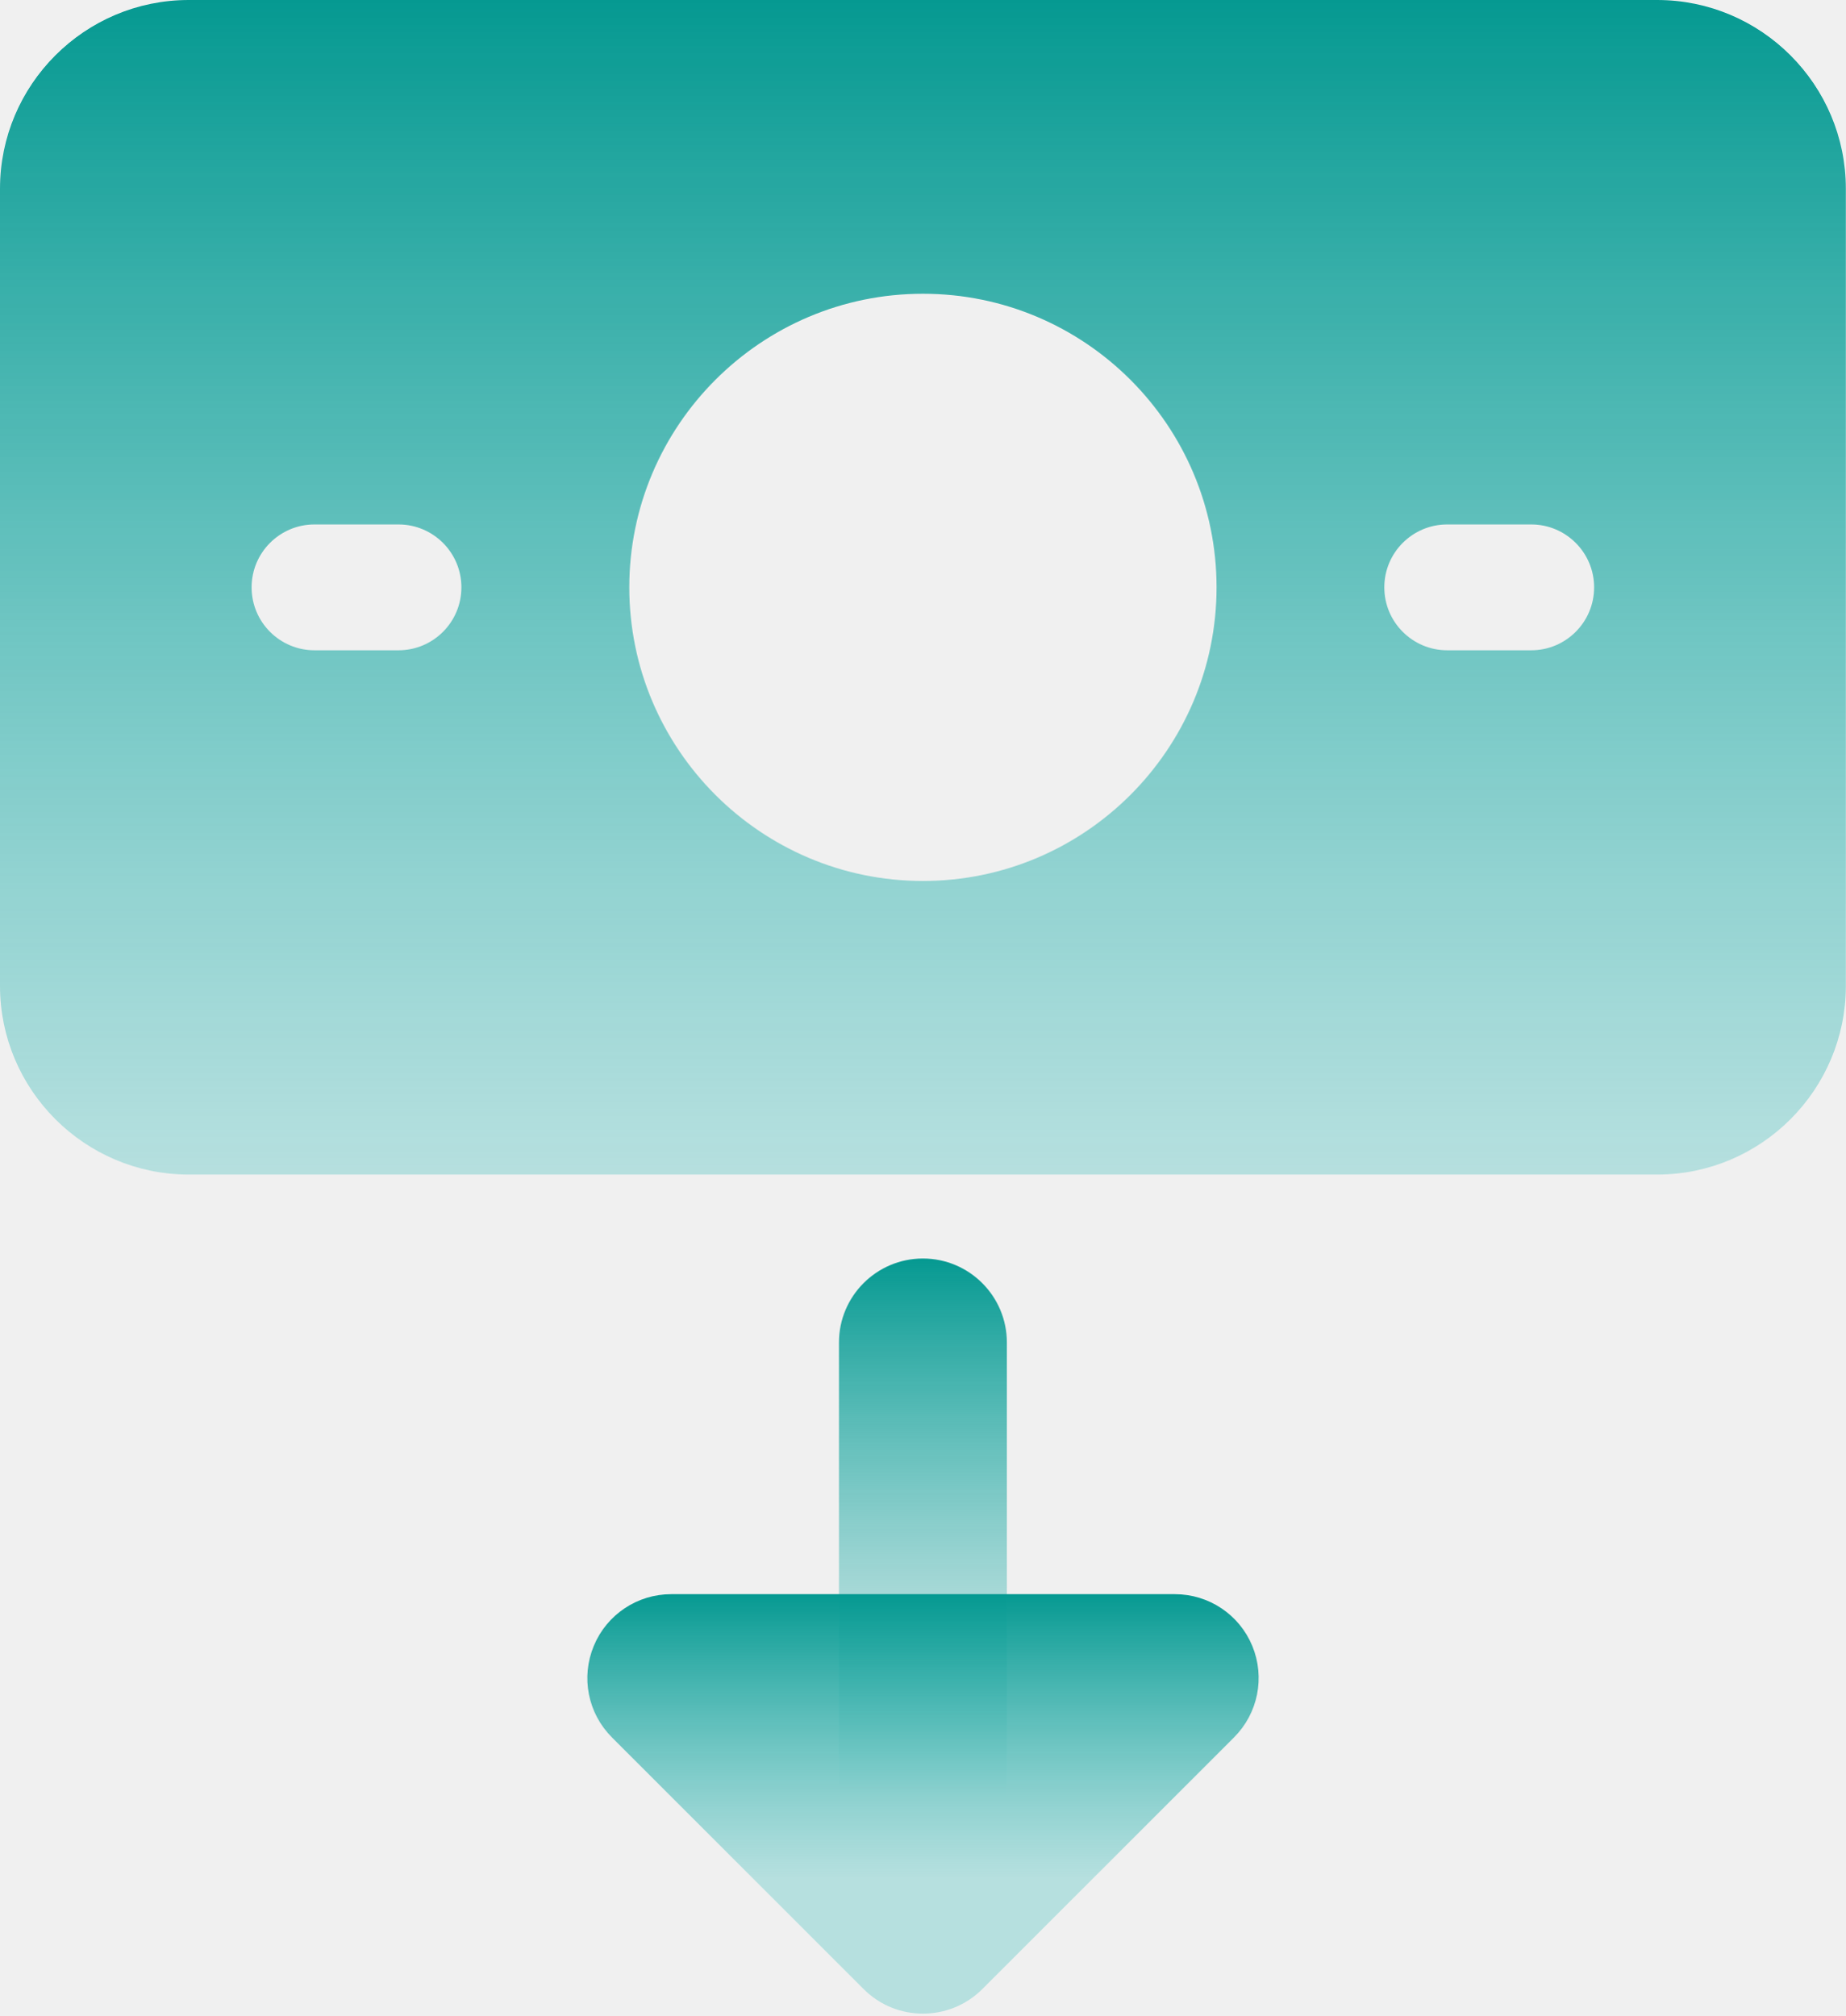
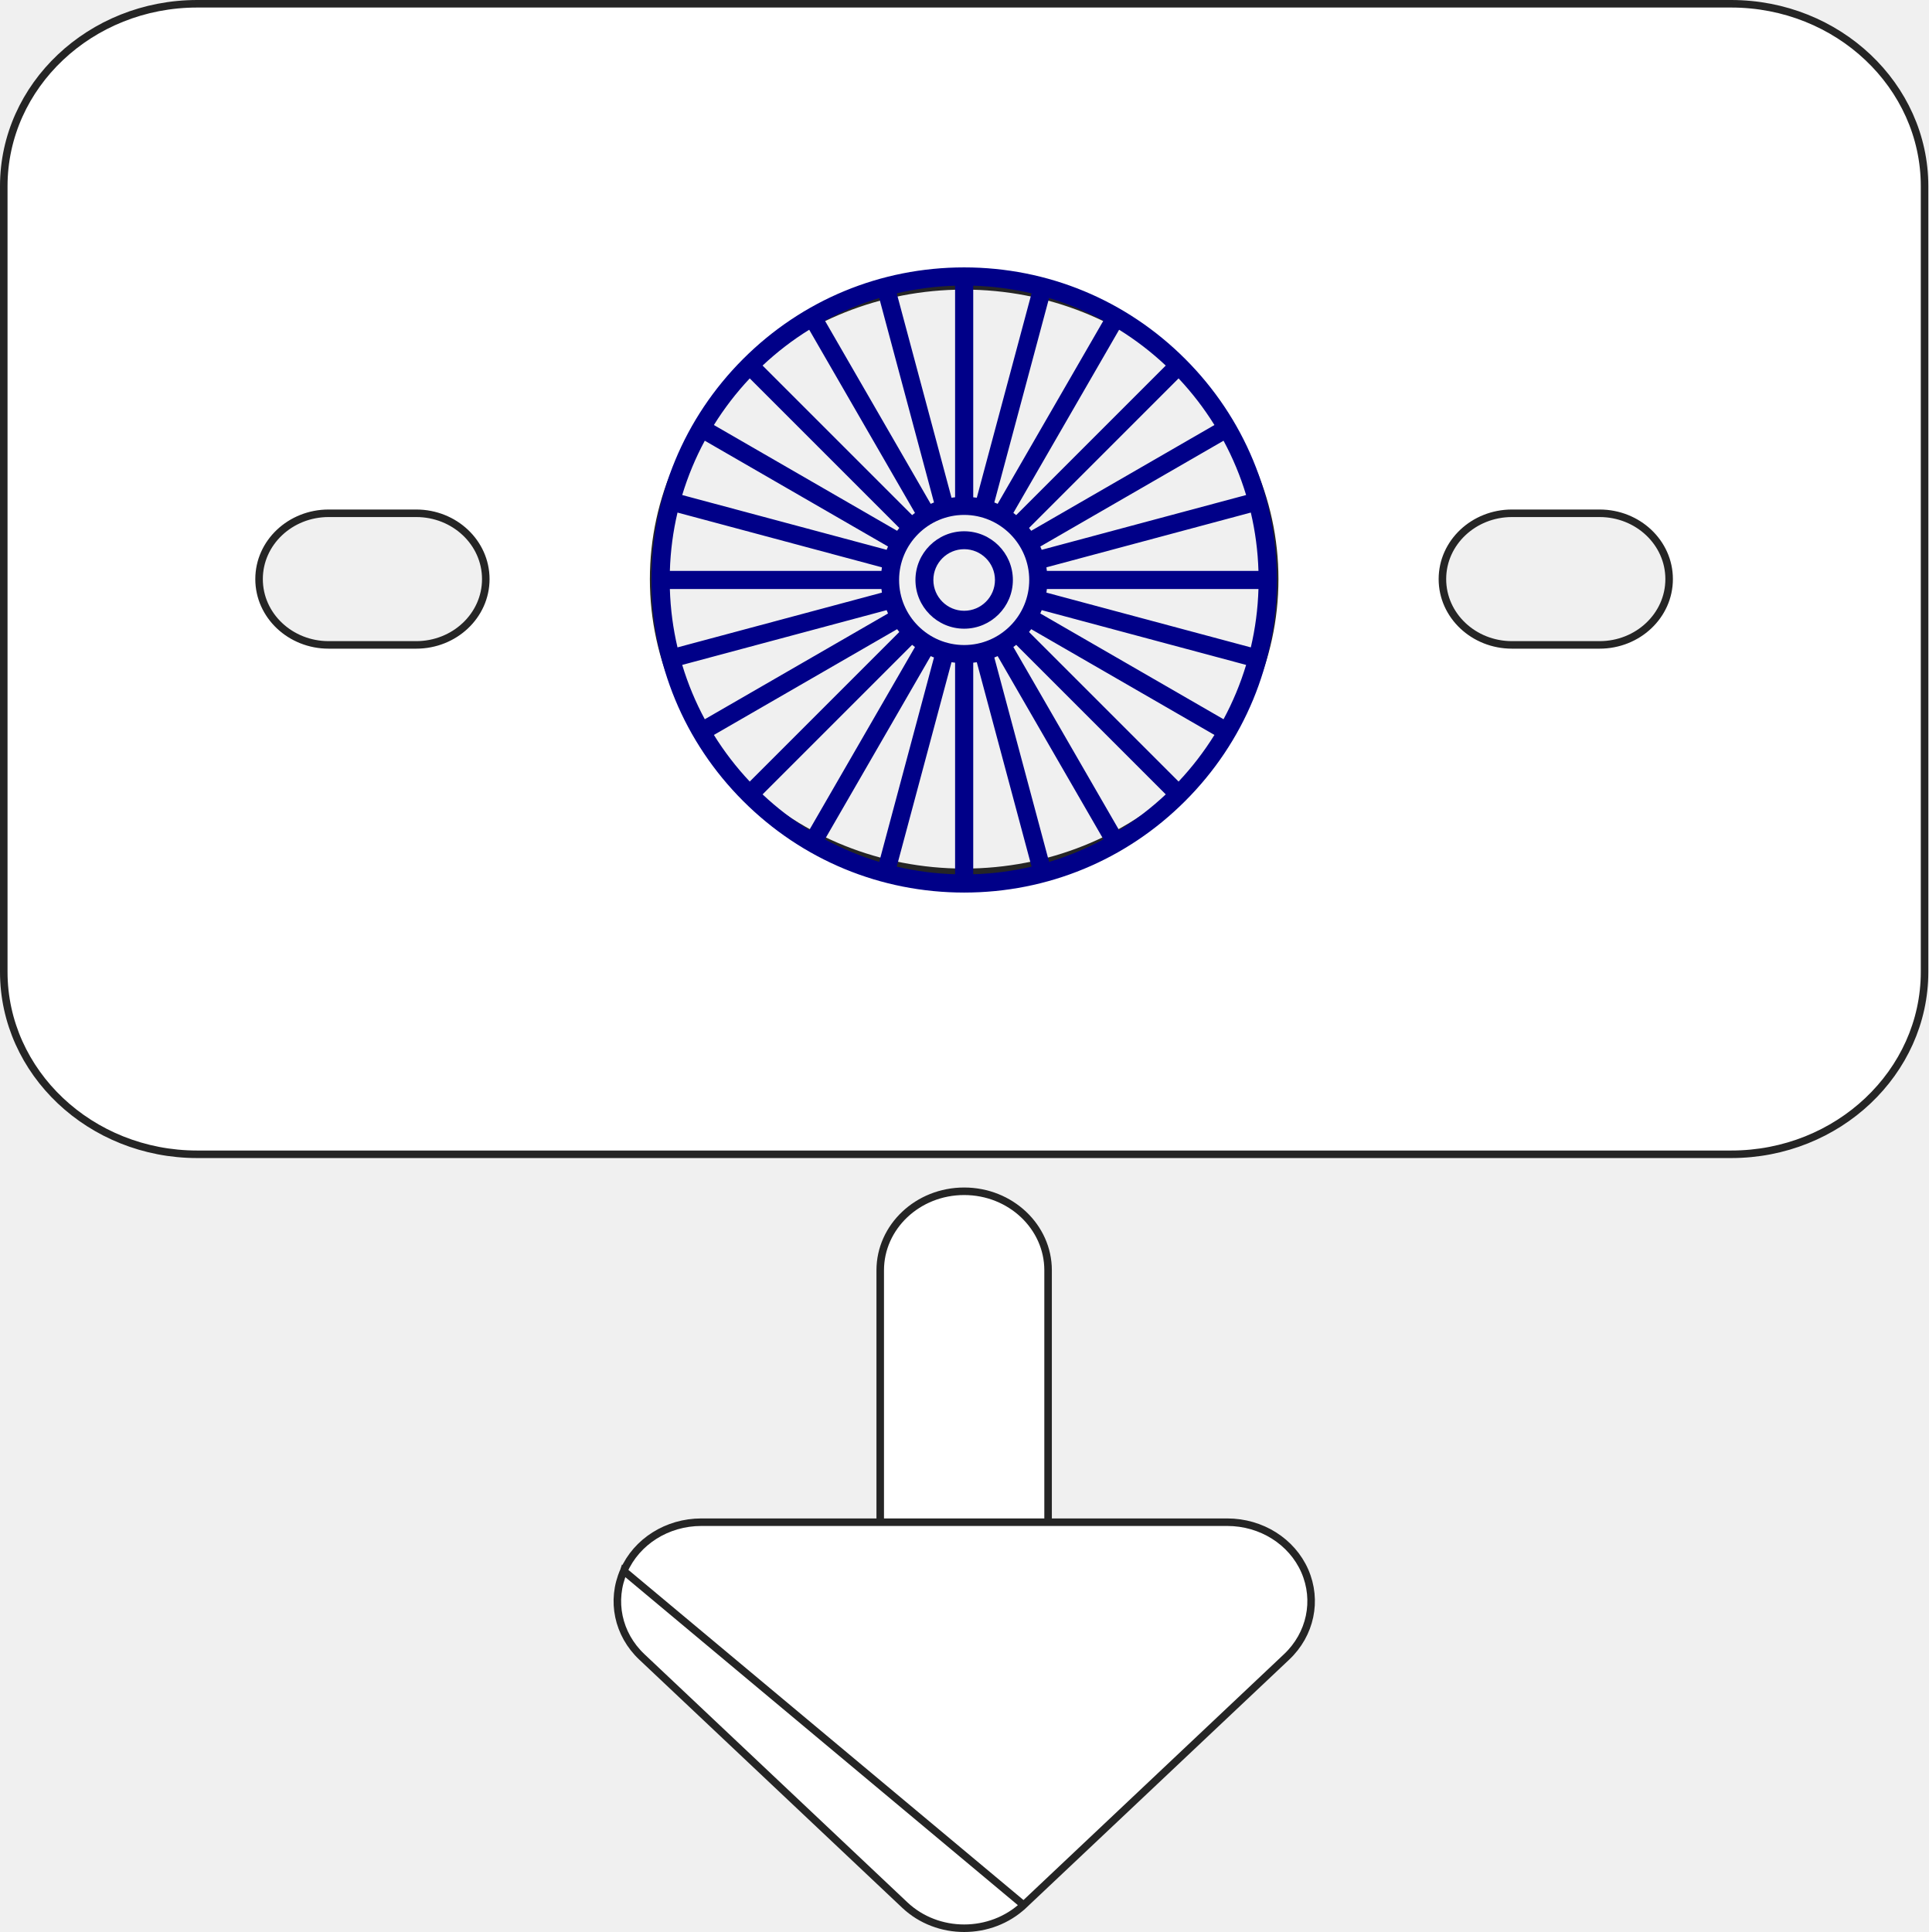
- <svg xmlns="http://www.w3.org/2000/svg" width="512" height="559" viewBox="0 0 512 559" fill="none">
-   <path d="M512 273.455V52.366C512 23.495 488.505 0 459.634 0H52.366C23.495 0 0 23.495 0 52.366V273.455C0 302.326 23.495 325.821 52.366 325.821H459.669C488.505 325.821 512 302.326 512 273.455V273.455ZM127.983 162.928C127.983 172.563 120.163 180.383 110.527 180.383H87.242C77.606 180.383 69.787 172.563 69.787 162.928C69.787 153.293 77.606 145.473 87.242 145.473H110.527C120.163 145.473 127.983 153.293 127.983 162.928ZM337.447 162.928C337.447 207.823 300.93 244.375 256 244.375C211.07 244.375 174.553 207.823 174.553 162.928C174.553 118.033 211.07 81.481 256 81.481C300.93 81.481 337.447 117.998 337.447 162.928ZM442.179 162.928C442.179 172.563 434.359 180.383 424.723 180.383H401.438C391.803 180.383 383.983 172.563 383.983 162.928C383.983 153.293 391.803 145.473 401.438 145.473H424.723C434.359 145.473 442.179 153.293 442.179 162.928Z" fill="url(#paint0_linear)" />
-   <path d="M255.999 349.107C268.846 349.107 279.284 359.545 279.284 372.392V517.865C279.284 530.712 268.881 541.151 255.999 541.151C243.152 541.151 232.713 530.712 232.713 517.865V372.392C232.713 359.545 243.152 349.107 255.999 349.107Z" fill="url(#paint1_linear)" />
-   <path d="M169.735 481.942L239.556 551.763C248.633 560.84 263.365 560.84 272.477 551.763L342.298 481.942C348.966 475.274 350.956 465.289 347.36 456.562C343.764 447.869 335.281 442.213 325.855 442.213H186.213C176.787 442.213 168.303 447.869 164.708 456.562C161.077 465.289 163.067 475.274 169.735 481.942V481.942Z" fill="url(#paint2_linear)" />
-   <defs>
-     <linearGradient id="paint0_linear" x1="256" y1="0" x2="256" y2="325.821" gradientUnits="userSpaceOnUse">
-       <stop stop-color="#059991" />
-       <stop offset="1" stop-color="#49C1BF" stop-opacity="0.35" />
-     </linearGradient>
-     <linearGradient id="paint1_linear" x1="255.999" y1="349.107" x2="255.999" y2="541.151" gradientUnits="userSpaceOnUse">
-       <stop stop-color="#059991" />
-       <stop offset="0.781" stop-color="#49C1BF" stop-opacity="0" />
-     </linearGradient>
-     <linearGradient id="paint2_linear" x1="256.022" y1="442.213" x2="256.022" y2="558.571" gradientUnits="userSpaceOnUse">
-       <stop stop-color="#059991" />
-       <stop offset="0.677" stop-color="#49C1BF" stop-opacity="0.35" />
-     </linearGradient>
-   </defs>
+ <svg xmlns="http://www.w3.org/2000/svg" width="512" height="513" viewBox="0 0 512 513" fill="none">
+   <path d="M511 49.421V258.076C511 284.718 488.008 306.497 459.669 306.497H52.366C23.992 306.497 1 284.718 1 258.076V49.421C1 22.78 23.992 1 52.366 1H459.634C488.008 1 511 22.78 511 49.421ZM110.527 171.239C120.66 171.239 128.983 163.464 128.983 153.765C128.983 144.066 120.66 136.291 110.527 136.291H87.242C77.109 136.291 68.787 144.066 68.787 153.765C68.787 163.464 77.109 171.239 87.242 171.239H110.527ZM256 231.631C301.427 231.631 338.447 196.741 338.447 153.765C338.447 110.756 301.427 75.899 256 75.899C210.573 75.899 173.553 110.789 173.553 153.765C173.553 196.741 210.573 231.631 256 231.631ZM424.723 171.239C434.856 171.239 443.179 163.464 443.179 153.765C443.179 144.066 434.856 136.291 424.723 136.291H401.438C391.306 136.291 382.983 144.066 382.983 153.765C382.983 163.464 391.306 171.239 401.438 171.239H424.723Z" fill="white" stroke="#252525" stroke-width="2" />
+   <path d="M255.999 316.317C268.349 316.317 278.284 325.774 278.284 337.293V474.584C278.284 486.104 268.383 495.56 255.999 495.56C243.649 495.56 233.713 486.103 233.713 474.584V337.293C233.713 325.774 243.649 316.317 255.999 316.317Z" fill="white" stroke="#252525" stroke-width="2" />
+   <path d="M165.624 417.13L165.623 417.132C162.168 424.97 164.052 433.943 170.421 439.954L240.242 505.848C248.933 514.05 263.063 514.052 271.791 505.848L165.624 417.13ZM165.624 417.13C169.049 409.314 177.156 404.187 186.213 404.187H325.855C334.912 404.187 343.019 409.314 346.444 417.13C349.866 424.969 347.981 433.943 341.612 439.954L271.792 505.847L165.624 417.13Z" fill="white" stroke="#252525" stroke-width="2" />
+   <path d="M314.698 95.32C314.695 95.317 314.692 95.313 314.689 95.309C314.685 95.305 314.681 95.303 314.677 95.299C299.01 79.639 278.186 71.011 256.035 71.002C256.023 71.002 256.011 71 255.998 71C255.985 71 255.973 71.002 255.96 71.002C233.806 71.012 212.98 79.643 197.314 95.308C197.313 95.308 197.312 95.309 197.312 95.31C197.311 95.31 197.311 95.31 197.311 95.311C197.311 95.311 197.31 95.311 197.31 95.311C181.634 110.988 173 131.831 173 154.001C173 176.171 181.634 197.014 197.31 212.69C212.987 228.367 233.83 237 256 237C278.17 237 299.013 228.367 314.69 212.69C330.367 197.014 339 176.17 339 154.001C339 131.835 330.37 110.996 314.698 95.32ZM332.113 171.9L277.839 157.357C277.887 157.043 277.925 156.726 277.959 156.408H334.142C333.981 161.721 333.288 166.902 332.113 171.9ZM324.868 190.98L276.218 162.894C276.347 162.602 276.469 162.306 276.585 162.008L330.863 176.552C329.341 181.594 327.325 186.422 324.868 190.98ZM312.932 207.526L273.223 167.815C273.422 167.568 273.616 167.318 273.804 167.063L322.45 195.147C319.69 199.588 316.498 203.735 312.932 207.526ZM297.147 220.45L269.062 171.805C269.318 171.616 269.57 171.421 269.818 171.221L309.525 210.932C305.734 214.498 301.588 217.69 297.147 220.45ZM278.551 228.862L264.007 174.586C264.306 174.469 264.601 174.347 264.893 174.218L292.981 222.868C288.422 225.325 283.593 227.341 278.551 228.862ZM219.019 222.868L247.107 174.219C247.398 174.347 247.693 174.468 247.989 174.584L233.445 228.862C228.405 227.34 223.577 225.325 219.019 222.868ZM202.475 210.933L242.182 171.222C242.43 171.421 242.682 171.616 242.938 171.805L214.853 220.45C210.412 217.69 206.266 214.498 202.475 210.933ZM189.55 195.147L238.196 167.063C238.384 167.318 238.578 167.568 238.777 167.815L199.069 207.526C195.502 203.735 192.31 199.589 189.55 195.147ZM181.138 176.552L235.415 162.008C235.531 162.307 235.654 162.602 235.783 162.894L187.132 190.98C184.675 186.422 182.659 181.594 181.138 176.552ZM179.888 136.099L234.161 150.642C234.113 150.956 234.075 151.273 234.041 151.591H177.858C178.02 146.278 178.712 141.097 179.888 136.099ZM187.131 117.022L235.781 145.11C235.653 145.401 235.532 145.694 235.416 145.991L181.138 131.447C182.66 126.407 184.675 121.579 187.131 117.022ZM199.07 100.474L238.778 140.185C238.578 140.433 238.383 140.684 238.195 140.941L189.549 112.856C192.31 108.413 195.503 104.266 199.07 100.474ZM214.854 87.551L242.939 136.196C242.683 136.384 242.432 136.579 242.184 136.779L202.476 97.068C206.267 93.502 210.413 90.311 214.854 87.551ZM233.446 79.14L247.99 133.417C247.693 133.533 247.399 133.654 247.109 133.783L219.021 85.133C223.578 82.676 228.406 80.661 233.446 79.14ZM292.98 85.133L264.892 133.782C264.6 133.653 264.305 133.532 264.007 133.416L278.55 79.139C283.592 80.66 288.422 82.676 292.98 85.133ZM309.524 97.068L269.816 136.779C269.568 136.58 269.317 136.385 269.061 136.196L297.146 87.551C301.587 90.311 305.733 93.502 309.524 97.068ZM322.451 112.856L273.805 140.941C273.617 140.685 273.422 140.433 273.223 140.186L312.93 100.474C316.498 104.266 319.69 108.413 322.451 112.856ZM330.862 131.447L276.584 145.991C276.468 145.694 276.347 145.401 276.219 145.11L324.869 117.022C327.325 121.579 329.34 126.407 330.862 131.447ZM256.023 171.276C256.014 171.276 256.006 171.275 255.998 171.275C255.99 171.275 255.983 171.276 255.975 171.276C246.46 171.262 238.724 163.518 238.724 154.001C238.724 144.475 246.474 136.725 256 136.725C265.526 136.725 273.276 144.475 273.276 154.001C273.276 163.519 265.538 171.264 256.023 171.276ZM259.356 132.162C259.042 132.114 258.725 132.076 258.407 132.042V75.859C263.719 76.021 268.9 76.713 273.898 77.888L259.356 132.162ZM253.59 132.042C253.272 132.076 252.955 132.115 252.641 132.162L238.098 77.889C243.096 76.714 248.277 76.021 253.59 75.859V132.042ZM177.858 156.408H234.04C234.075 156.726 234.113 157.043 234.161 157.357L179.887 171.901C178.712 166.903 178.019 161.721 177.858 156.408ZM252.64 175.839C252.954 175.887 253.271 175.925 253.59 175.96V232.142C248.277 231.98 243.095 231.287 238.097 230.112L252.64 175.839ZM258.407 175.96C258.725 175.925 259.042 175.887 259.356 175.839L273.899 230.113C268.901 231.288 263.72 231.981 258.407 232.142V175.96ZM277.959 151.591C277.925 151.273 277.886 150.956 277.839 150.642L332.112 136.099C333.288 141.097 333.98 146.278 334.142 151.591H277.959Z" fill="#000088" />
+   <path d="M256 141.066C248.868 141.066 243.065 146.868 243.065 154.001C243.065 161.133 248.868 166.936 256 166.936C263.133 166.936 268.935 161.133 268.935 154.001C268.935 146.868 263.132 141.066 256 141.066ZM256 162.178C251.491 162.178 247.823 158.51 247.823 154.001C247.823 149.492 251.491 145.824 256 145.824C260.509 145.824 264.178 149.492 264.178 154.001C264.178 158.51 260.509 162.178 256 162.178Z" fill="#000088" />
</svg>
